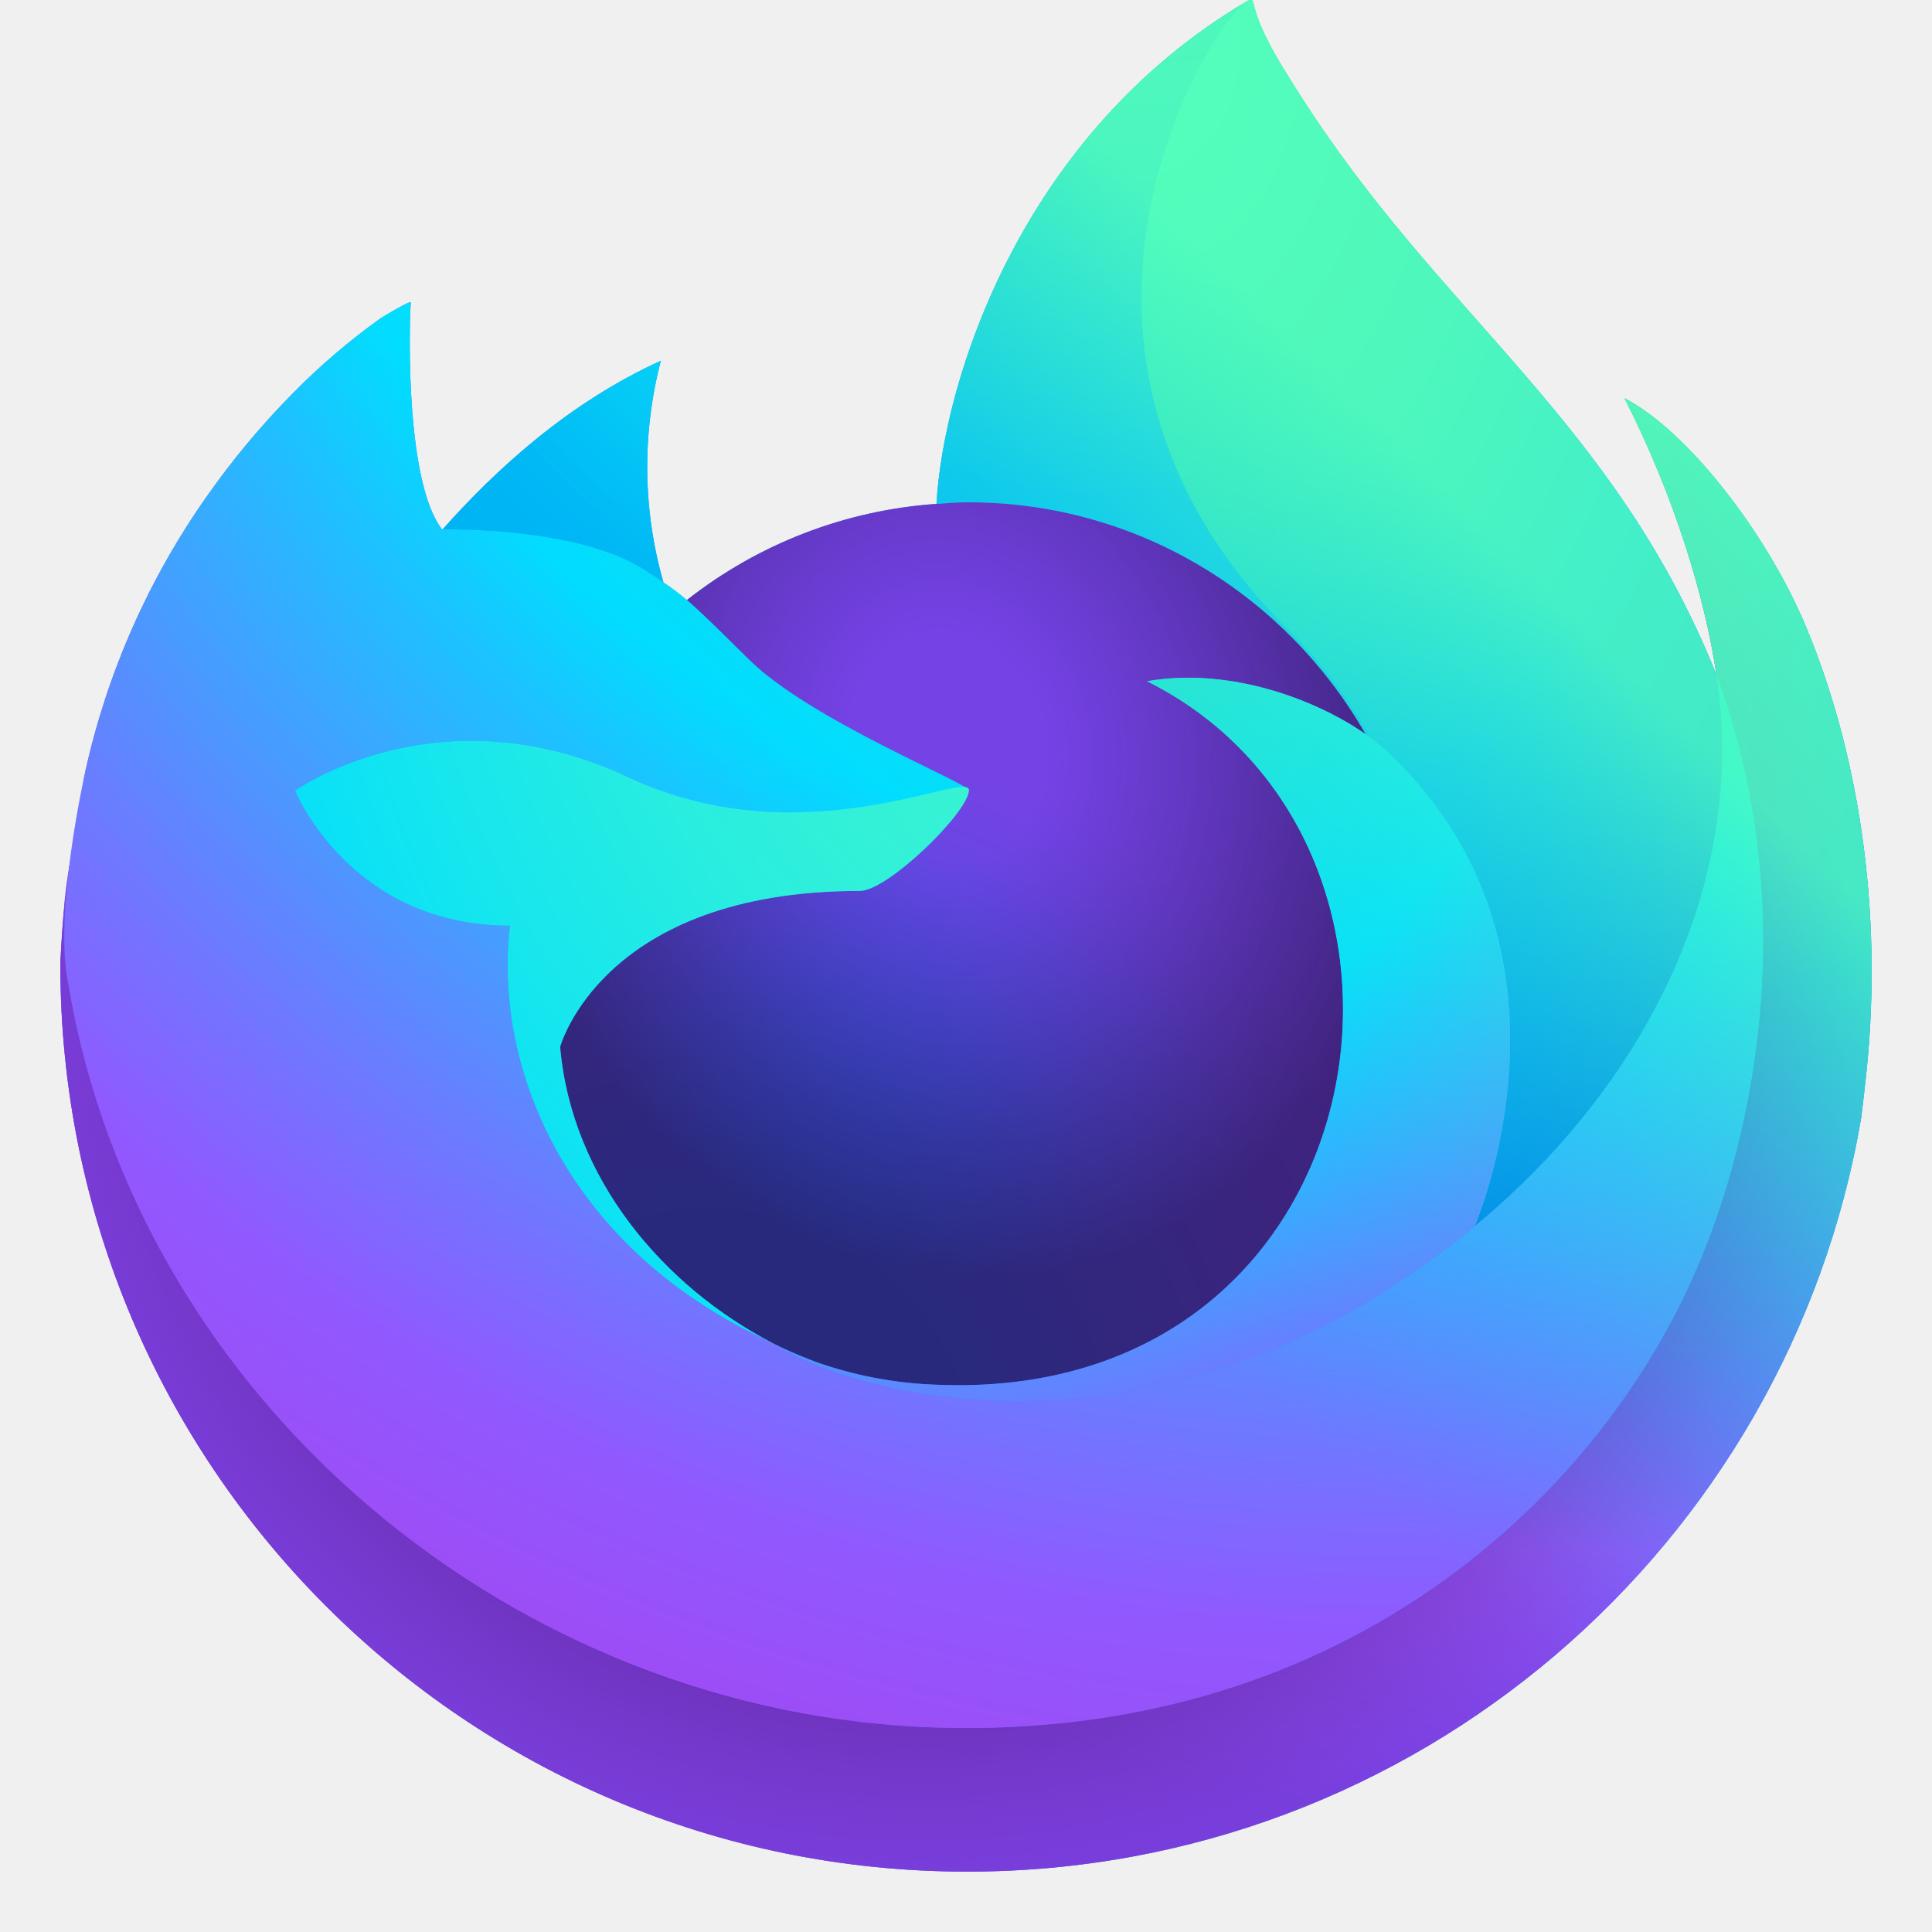
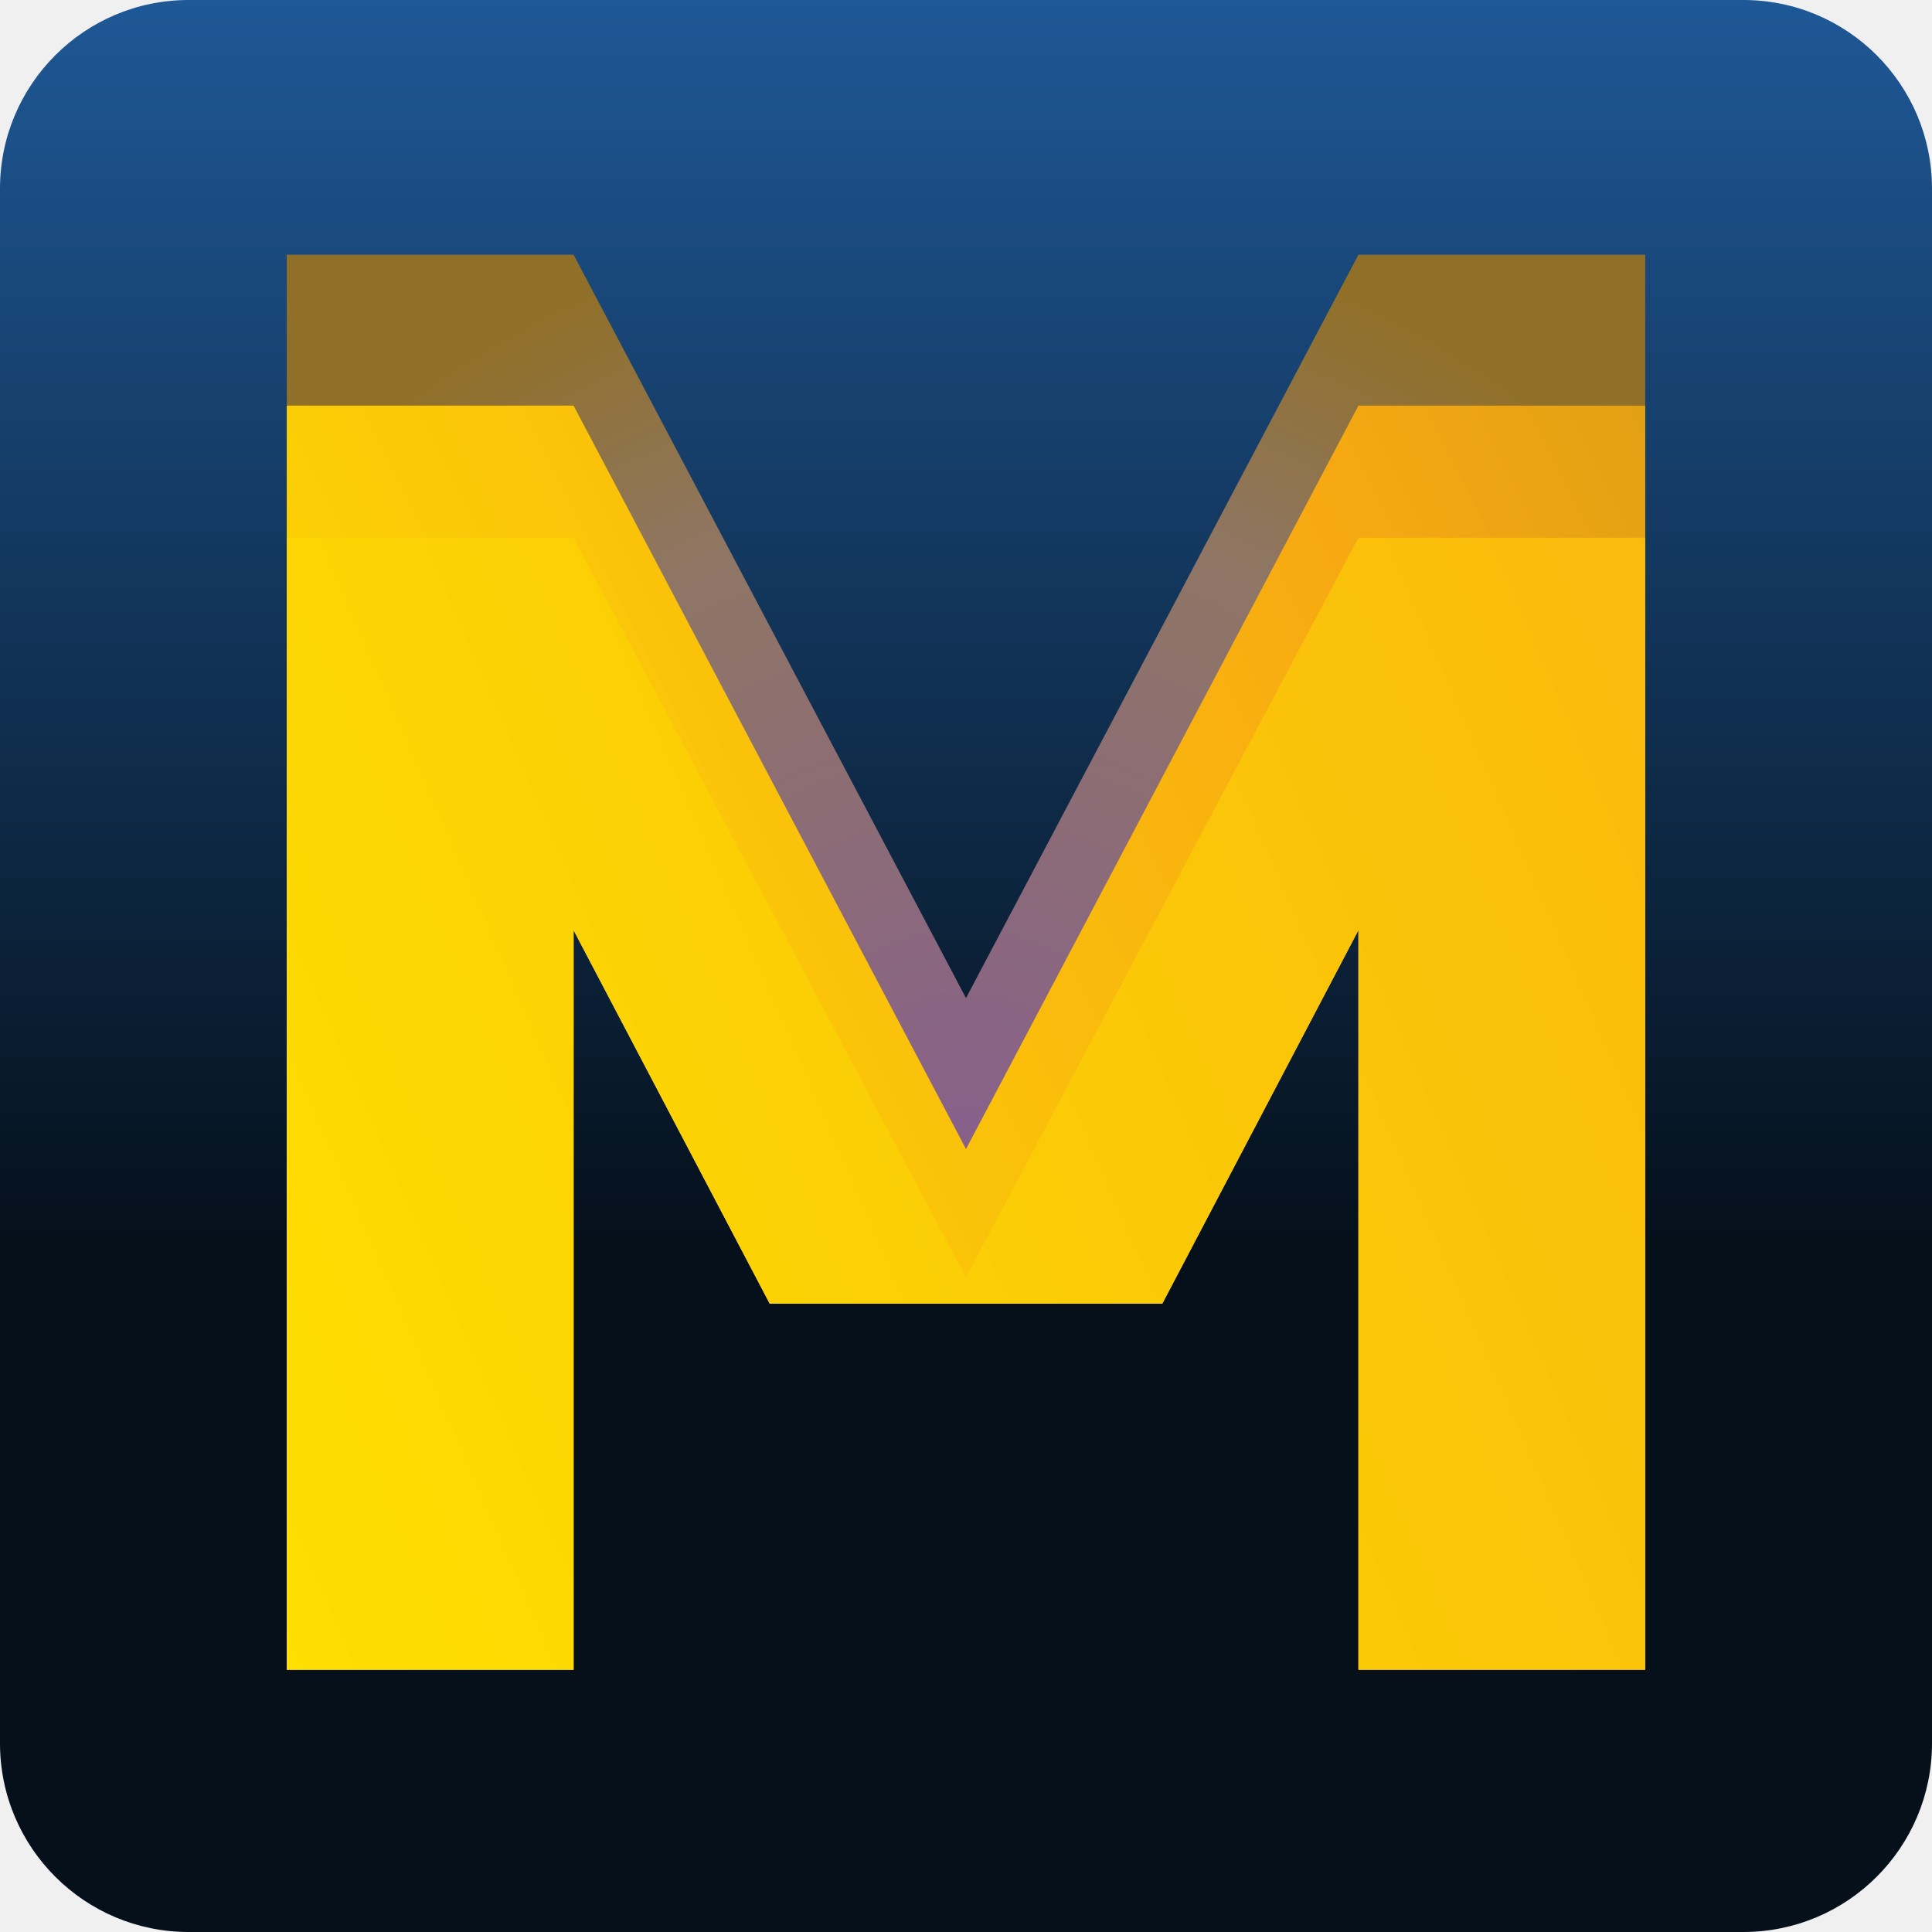
- <svg xmlns="http://www.w3.org/2000/svg" viewBox="0 0 512 512">
+ <svg xmlns="http://www.w3.org/2000/svg" width="48" height="48" viewBox="0 0 48 48" fill="none">
+   <g clip-path="url(#clip0_279_790)">
+     <path d="M0 0H48V48H0V0Z" fill="url(#paint0_linear_279_790)" />
+     <path d="M14.25 6.328H7.125V41.484H14.25V23.109L19.125 32.391H28.875L33.75 23.109V41.484H40.875V6.328H33.75L24 24.797L14.25 6.328Z" fill="url(#paint1_radial_279_790)" />
+     <path d="M14.25 10.078H7.125V41.484H14.25V23.109L19.125 32.391H28.875L33.75 23.109V41.484H40.875V10.078H33.75L24 28.547L14.25 10.078Z" fill="url(#paint2_linear_279_790)" />
+     <path d="M14.25 13.359H7.125V41.484H14.25V23.109L19.125 32.391H28.875L33.75 23.109V41.484H40.875V13.359H33.75L24 31.734L14.25 13.359Z" fill="url(#paint3_linear_279_790)" />
+   </g>
  <defs>
-     <radialGradient id="b" cx="-9227.187" cy="-9815.121" r="80.797" gradientTransform="matrix(6.201 0 0 6.2 57644.994 60908.8)" gradientUnits="userSpaceOnUse">
-       <stop offset=".108" stop-color="#3fe1b0" />
-       <stop offset=".122" stop-color="#3bdcb3" />
-       <stop offset=".254" stop-color="#1bb3d3" />
-       <stop offset=".358" stop-color="#0799e6" />
-       <stop offset=".42" stop-color="#0090ed" />
-       <stop offset=".487" stop-color="#2482f1" />
-       <stop offset=".64" stop-color="#7165fb" />
-       <stop offset=".71" stop-color="#9059ff" />
-       <stop offset=".795" stop-color="#7d49ed" />
-       <stop offset=".86" stop-color="#7542e5" />
+     <linearGradient id="paint0_linear_279_790" x1="24" y1="-1.734" x2="24" y2="48" gradientUnits="userSpaceOnUse">
+       <stop stop-color="#205C9D" />
+       <stop offset="0.655" stop-color="#05101B" />
+     </linearGradient>
+     <radialGradient id="paint1_radial_279_790" cx="0" cy="0" r="1" gradientUnits="userSpaceOnUse" gradientTransform="translate(24 28.6406) rotate(-90) scale(23.1562 23.1322)">
+       <stop stop-color="#88608C" />
+       <stop offset="0.693" stop-color="#8F7664" />
+       <stop offset="1" stop-color="#907029" />
    </radialGradient>
-     <radialGradient id="c" cx="-9256.711" cy="-9782.089" r="80.797" gradientTransform="matrix(6.201 0 0 6.2 57644.994 60908.8)" gradientUnits="userSpaceOnUse">
-       <stop offset=".3" stop-color="#45278d" />
-       <stop offset=".341" stop-color="#562896" stop-opacity=".787" />
-       <stop offset=".43" stop-color="#782aa9" stop-opacity=".364" />
-       <stop offset=".495" stop-color="#8d2bb5" stop-opacity=".1" />
-       <stop offset=".53" stop-color="#952bb9" stop-opacity="0" />
-     </radialGradient>
-     <radialGradient id="d" cx="-9246.97" cy="-9833.457" r="58.534" gradientTransform="matrix(6.201 0 0 6.2 57644.994 60908.8)" gradientUnits="userSpaceOnUse">
-       <stop offset=".132" stop-color="#3fe1b0" />
-       <stop offset=".289" stop-color="#28d0c8" />
-       <stop offset=".526" stop-color="#00b3f4" />
-     </radialGradient>
-     <radialGradient id="e" cx="-9265.648" cy="-9760.984" r="38.471" gradientTransform="matrix(6.201 0 0 6.2 57644.994 60908.8)" gradientUnits="userSpaceOnUse">
-       <stop offset=".287" stop-color="#0060df" />
-       <stop offset=".417" stop-color="#2357e1" />
-       <stop offset=".604" stop-color="#4f4ce3" />
-       <stop offset=".748" stop-color="#6b45e4" />
-       <stop offset=".833" stop-color="#7542e5" />
-     </radialGradient>
-     <radialGradient id="f" cx="-9255.62" cy="-9791.546" r="20.397" gradientTransform="matrix(6.027 -1.458 1.708 7.059 72758.651 55821.181)" gradientUnits="userSpaceOnUse">
-       <stop offset=".206" stop-color="#45278d" stop-opacity="0" />
-       <stop offset=".251" stop-color="#44268a" stop-opacity=".055" />
-       <stop offset=".725" stop-color="#371f6f" stop-opacity=".591" />
-       <stop offset=".956" stop-color="#321c64" stop-opacity=".8" />
-     </radialGradient>
-     <radialGradient id="g" cx="-9257.731" cy="-9818.427" r="27.676" gradientTransform="matrix(6.201 0 0 6.2 57644.994 60908.8)" gradientUnits="userSpaceOnUse">
-       <stop offset="0" stop-color="#0df" />
-       <stop offset=".235" stop-color="#00d6fd" />
-       <stop offset=".572" stop-color="#00c3f8" />
-       <stop offset=".792" stop-color="#00b3f4" />
-     </radialGradient>
-     <radialGradient id="h" cx="-9235.977" cy="-9835.981" r="118.081" gradientTransform="matrix(6.201 0 0 6.2 57644.994 60908.8)" gradientUnits="userSpaceOnUse">
-       <stop offset=".126" stop-color="#3fe1b0" />
-       <stop offset=".429" stop-color="#0df" />
-       <stop offset=".479" stop-color="#1ec1ff" />
-       <stop offset=".624" stop-color="#7077ff" />
-       <stop offset=".69" stop-color="#9059ff" />
-       <stop offset=".904" stop-color="#b833e1" />
-     </radialGradient>
-     <radialGradient id="i" cx="-9247.165" cy="-9822.859" r="86.499" gradientTransform="matrix(.649 6.166 -4.046 .426 -33440.427 61207.861)" gradientUnits="userSpaceOnUse">
-       <stop offset="0" stop-color="#54ffbd" />
-       <stop offset=".095" stop-color="#4cf3b8" />
-       <stop offset=".197" stop-color="#3fe1b0" />
-       <stop offset=".257" stop-color="#33d8bd" />
-       <stop offset=".369" stop-color="#12c0e1" />
-       <stop offset=".423" stop-color="#00b3f4" />
-       <stop offset=".737" stop-color="#0060df" />
-     </radialGradient>
-     <radialGradient id="j" cx="-9258.383" cy="-9808.176" r="73.72" gradientTransform="matrix(6.201 0 0 6.2 57644.994 60908.8)" gradientUnits="userSpaceOnUse">
-       <stop offset=".137" stop-color="#3fe1b0" />
-       <stop offset=".435" stop-color="#0df" />
-       <stop offset=".484" stop-color="#1ec1ff" />
-       <stop offset=".622" stop-color="#7077ff" />
-       <stop offset=".685" stop-color="#9059ff" />
-     </radialGradient>
-     <radialGradient id="k" cx="-9238.923" cy="-9803.861" r="80.686" gradientTransform="matrix(6.201 0 0 6.2 57644.994 60908.8)" gradientUnits="userSpaceOnUse">
-       <stop offset=".094" stop-color="#54ffbd" />
-       <stop offset=".242" stop-color="#41f7cc" />
-       <stop offset=".543" stop-color="#0fe3f3" />
-       <stop offset=".626" stop-color="#0df" />
-     </radialGradient>
-     <linearGradient id="a" x1="471.8" y1="127.352" x2="55.983" y2="389.284" gradientUnits="userSpaceOnUse">
-       <stop offset="0" stop-color="#3fe1b0" />
-       <stop offset=".406" stop-color="#00b3f4" />
-       <stop offset=".421" stop-color="#03b0f4" />
-       <stop offset=".818" stop-color="#5561e9" />
-       <stop offset="1" stop-color="#7542e5" />
+     <linearGradient id="paint2_linear_279_790" x1="48.153" y1="13.938" x2="7.3" y2="34.281" gradientUnits="userSpaceOnUse">
+       <stop stop-color="#D59C14" />
+       <stop offset="0.29" stop-color="#F8A912" />
+       <stop offset="1" stop-color="#FDDF00" />
    </linearGradient>
-     <linearGradient id="l" x1="442.084" y1="74.772" x2="102.645" y2="414.21" gradientUnits="userSpaceOnUse">
-       <stop offset=".167" stop-color="#54ffbd" stop-opacity=".8" />
-       <stop offset=".236" stop-color="#43f8ca" stop-opacity=".639" />
-       <stop offset=".361" stop-color="#27ede1" stop-opacity=".368" />
-       <stop offset=".466" stop-color="#12e4f1" stop-opacity=".169" />
-       <stop offset=".545" stop-color="#05dffb" stop-opacity=".046" />
-       <stop offset=".589" stop-color="#0df" stop-opacity="0" />
+     <linearGradient id="paint3_linear_279_790" x1="66.251" y1="9.465" x2="4.675" y2="36.249" gradientUnits="userSpaceOnUse">
+       <stop stop-color="#D59C14" />
+       <stop offset="0.07" stop-color="#F8A912" />
+       <stop offset="1" stop-color="#FDDF00" />
    </linearGradient>
+     <clipPath id="clip0_279_790">
+       <rect width="48" height="48" rx="4.688" fill="white" />
+     </clipPath>
  </defs>
-   <path d="M478.711 166.353c-10.445-25.124-31.6-52.248-48.212-60.821 13.52 26.505 21.345 53.093 24.335 72.936 0 .039.015.136.047.4C427.706 111.135 381.627 83.823 344 24.355c-1.9-3.007-3.805-6.022-5.661-9.2a73.716 73.716 0 01-2.646-4.972A43.7 43.7 0 01332.1.677a.626.626 0 00-.546-.644.818.818 0 00-.451 0c-.034.012-.084.051-.12.065-.053.021-.12.069-.176.1.027-.036.083-.117.1-.136-60.37 35.356-80.85 100.761-82.732 133.484a120.249 120.249 0 00-66.142 25.488 71.355 71.355 0 00-6.225-4.7 111.338 111.338 0 01-.674-58.732c-24.688 11.241-43.89 29.01-57.85 44.7h-.111c-9.527-12.067-8.855-51.873-8.312-60.184-.114-.515-7.107 3.63-8.023 4.255a175.073 175.073 0 00-23.486 20.12 210.478 210.478 0 00-22.442 26.913c0 .012-.007.026-.011.038 0-.013.007-.026.011-.038a202.838 202.838 0 00-32.247 72.805c-.115.521-.212 1.061-.324 1.586-.452 2.116-2.08 12.7-2.365 15-.022.177-.032.347-.053.524a229.066 229.066 0 00-3.9 33.157c0 .41-.025.816-.025 1.227C16 388.418 123.6 496 256.324 496c118.865 0 217.56-86.288 236.882-199.63.407-3.076.733-6.168 1.092-9.271 4.777-41.21-.53-84.525-15.587-120.746zM201.716 354.447c1.124.537 2.18 1.124 3.334 1.639.048.033.114.07.163.1a126.191 126.191 0 01-3.497-1.739zm55.053-144.93zm198.131-30.59l-.032-.233c.012.085.027.174.04.259z" fill="url(#a)" />
-   <path d="M478.711 166.353c-10.445-25.124-31.6-52.248-48.212-60.821 13.52 26.505 21.345 53.093 24.335 72.936 0-.058.011.048.036.226.012.085.027.174.04.259 22.675 61.47 10.322 123.978-7.479 162.175-27.539 59.1-94.215 119.67-198.576 116.716C136.1 454.651 36.766 370.988 18.223 261.41c-3.379-17.28 0-26.054 1.7-40.084-2.071 10.816-2.86 13.94-3.9 33.157 0 .41-.025.816-.025 1.227C16 388.418 123.6 496 256.324 496c118.865 0 217.56-86.288 236.882-199.63.407-3.076.733-6.168 1.092-9.271 4.777-41.21-.53-84.525-15.587-120.746z" fill="url(#b)" />
-   <path d="M478.711 166.353c-10.445-25.124-31.6-52.248-48.212-60.821 13.52 26.505 21.345 53.093 24.335 72.936 0-.058.011.048.036.226.012.085.027.174.04.259 22.675 61.47 10.322 123.978-7.479 162.175-27.539 59.1-94.215 119.67-198.576 116.716C136.1 454.651 36.766 370.988 18.223 261.41c-3.379-17.28 0-26.054 1.7-40.084-2.071 10.816-2.86 13.94-3.9 33.157 0 .41-.025.816-.025 1.227C16 388.418 123.6 496 256.324 496c118.865 0 217.56-86.288 236.882-199.63.407-3.076.733-6.168 1.092-9.271 4.777-41.21-.53-84.525-15.587-120.746z" fill="url(#c)" />
-   <path d="M361.922 194.6c.524.368 1 .734 1.493 1.1a130.706 130.706 0 00-22.31-29.112C266.4 91.892 321.516 4.626 330.811.194c.027-.036.083-.117.1-.136-60.37 35.356-80.85 100.761-82.732 133.484 2.8-.194 5.592-.429 8.442-.429 45.051 0 84.289 24.77 105.301 61.487z" fill="url(#d)" />
-   <path d="M256.772 209.514c-.393 5.978-21.514 26.593-28.9 26.593-68.339 0-79.432 41.335-79.432 41.335 3.027 34.81 27.261 63.475 56.611 78.643 1.339.692 2.694 1.317 4.05 1.935a132.768 132.768 0 007.059 2.886 106.743 106.743 0 0031.271 6.031c119.78 5.618 142.986-143.194 56.545-186.408 22.137-3.85 45.115 5.053 57.947 14.067-21.012-36.714-60.25-61.484-105.3-61.484-2.85 0-5.641.235-8.442.429a120.249 120.249 0 00-66.142 25.488c3.664 3.1 7.8 7.244 16.514 15.828 16.302 16.067 58.13 32.705 58.219 34.657z" fill="url(#e)" />
-   <path d="M256.772 209.514c-.393 5.978-21.514 26.593-28.9 26.593-68.339 0-79.432 41.335-79.432 41.335 3.027 34.81 27.261 63.475 56.611 78.643 1.339.692 2.694 1.317 4.05 1.935a132.768 132.768 0 007.059 2.886 106.743 106.743 0 0031.271 6.031c119.78 5.618 142.986-143.194 56.545-186.408 22.137-3.85 45.115 5.053 57.947 14.067-21.012-36.714-60.25-61.484-105.3-61.484-2.85 0-5.641.235-8.442.429a120.249 120.249 0 00-66.142 25.488c3.664 3.1 7.8 7.244 16.514 15.828 16.302 16.067 58.13 32.705 58.219 34.657z" fill="url(#f)" />
-   <path d="M170.829 151.036a244.042 244.042 0 014.981 3.3 111.338 111.338 0 01-.674-58.732c-24.688 11.241-43.89 29.01-57.85 44.7 1.155-.033 36.014-.66 53.543 10.732z" fill="url(#g)" />
-   <path d="M18.223 261.41C36.766 370.988 136.1 454.651 248.855 457.844c104.361 2.954 171.037-57.62 198.576-116.716 17.8-38.2 30.154-100.7 7.479-162.175l-.008-.026-.032-.233c-.025-.178-.04-.284-.036-.226 0 .039.015.136.047.4 8.524 55.661-19.79 109.584-64.051 146.044l-.133.313c-86.245 70.223-168.774 42.368-185.484 30.966a144.108 144.108 0 01-3.5-1.743c-50.282-24.029-71.054-69.838-66.6-109.124-42.457 0-56.934-35.809-56.934-35.809s38.119-27.179 88.358-3.541c46.53 21.893 90.228 3.543 90.233 3.541-.089-1.952-41.917-18.59-58.223-34.656-8.713-8.584-12.85-12.723-16.514-15.828a71.355 71.355 0 00-6.225-4.7 282.929 282.929 0 00-4.981-3.3c-17.528-11.392-52.388-10.765-53.543-10.735h-.111c-9.527-12.067-8.855-51.873-8.312-60.184-.114-.515-7.107 3.63-8.023 4.255a175.073 175.073 0 00-23.486 20.12 210.478 210.478 0 00-22.442 26.919c0 .012-.007.026-.011.038 0-.013.007-.026.011-.038a202.838 202.838 0 00-32.247 72.805c-.115.521-8.65 37.842-4.44 57.199z" fill="url(#h)" />
-   <path d="M341.105 166.587a130.706 130.706 0 0122.31 29.112c1.323.994 2.559 1.985 3.608 2.952 54.482 50.2 25.936 121.2 23.807 126.26 44.261-36.46 72.575-90.383 64.051-146.044C427.706 111.135 381.627 83.823 344 24.355c-1.9-3.007-3.805-6.022-5.661-9.2a73.716 73.716 0 01-2.646-4.972A43.7 43.7 0 01332.1.677a.626.626 0 00-.546-.644.818.818 0 00-.451 0c-.034.012-.084.051-.12.065-.053.021-.12.069-.176.1-9.291 4.428-64.407 91.694 10.298 166.389z" fill="url(#i)" />
-   <path d="M367.023 198.651c-1.049-.967-2.285-1.958-3.608-2.952-.489-.368-.969-.734-1.493-1.1-12.832-9.014-35.81-17.917-57.947-14.067 86.441 43.214 63.235 192.026-56.545 186.408a106.743 106.743 0 01-31.271-6.031 134.51 134.51 0 01-7.059-2.886c-1.356-.618-2.711-1.243-4.05-1.935.048.033.114.07.163.1 16.71 11.4 99.239 39.257 185.484-30.966l.133-.313c2.129-5.054 30.675-76.057-23.807-126.258z" fill="url(#j)" />
-   <path d="M148.439 277.443s11.093-41.335 79.432-41.335c7.388 0 28.509-20.615 28.9-26.593s-43.7 18.352-90.233-3.541c-50.239-23.638-88.358 3.541-88.358 3.541s14.477 35.809 56.934 35.809c-4.453 39.286 16.319 85.1 66.6 109.124 1.124.537 2.18 1.124 3.334 1.639-29.348-15.169-53.582-43.834-56.609-78.644z" fill="url(#k)" />
-   <path d="M478.711 166.353c-10.445-25.124-31.6-52.248-48.212-60.821 13.52 26.505 21.345 53.093 24.335 72.936 0 .039.015.136.047.4C427.706 111.135 381.627 83.823 344 24.355c-1.9-3.007-3.805-6.022-5.661-9.2a73.716 73.716 0 01-2.646-4.972A43.7 43.7 0 01332.1.677a.626.626 0 00-.546-.644.818.818 0 00-.451 0c-.034.012-.084.051-.12.065-.053.021-.12.069-.176.1.027-.036.083-.117.1-.136-60.37 35.356-80.85 100.761-82.732 133.484 2.8-.194 5.592-.429 8.442-.429 45.053 0 84.291 24.77 105.3 61.484-12.832-9.014-35.81-17.917-57.947-14.067 86.441 43.214 63.235 192.026-56.545 186.408a106.743 106.743 0 01-31.271-6.031 134.51 134.51 0 01-7.059-2.886c-1.356-.618-2.711-1.243-4.05-1.935.048.033.114.07.163.1a144.108 144.108 0 01-3.5-1.743c1.124.537 2.18 1.124 3.334 1.639-29.35-15.168-53.584-43.833-56.611-78.643 0 0 11.093-41.335 79.432-41.335 7.388 0 28.509-20.615 28.9-26.593-.089-1.952-41.917-18.59-58.223-34.656-8.713-8.584-12.85-12.723-16.514-15.828a71.355 71.355 0 00-6.225-4.7 111.338 111.338 0 01-.674-58.732c-24.688 11.241-43.89 29.01-57.85 44.7h-.111c-9.527-12.067-8.855-51.873-8.312-60.184-.114-.515-7.107 3.63-8.023 4.255a175.073 175.073 0 00-23.486 20.12 210.478 210.478 0 00-22.435 26.916c0 .012-.007.026-.011.038 0-.013.007-.026.011-.038a202.838 202.838 0 00-32.247 72.805c-.115.521-.212 1.061-.324 1.586-.452 2.116-2.486 12.853-2.77 15.156-.022.177.021-.176 0 0a279.565 279.565 0 00-3.544 33.53c0 .41-.025.816-.025 1.227C16 388.418 123.6 496 256.324 496c118.865 0 217.56-86.288 236.882-199.63.407-3.076.733-6.168 1.092-9.271 4.777-41.21-.53-84.525-15.587-120.746zm-23.841 12.341c.012.085.027.174.04.259l-.008-.026-.032-.233z" fill="url(#l)" />
</svg>
